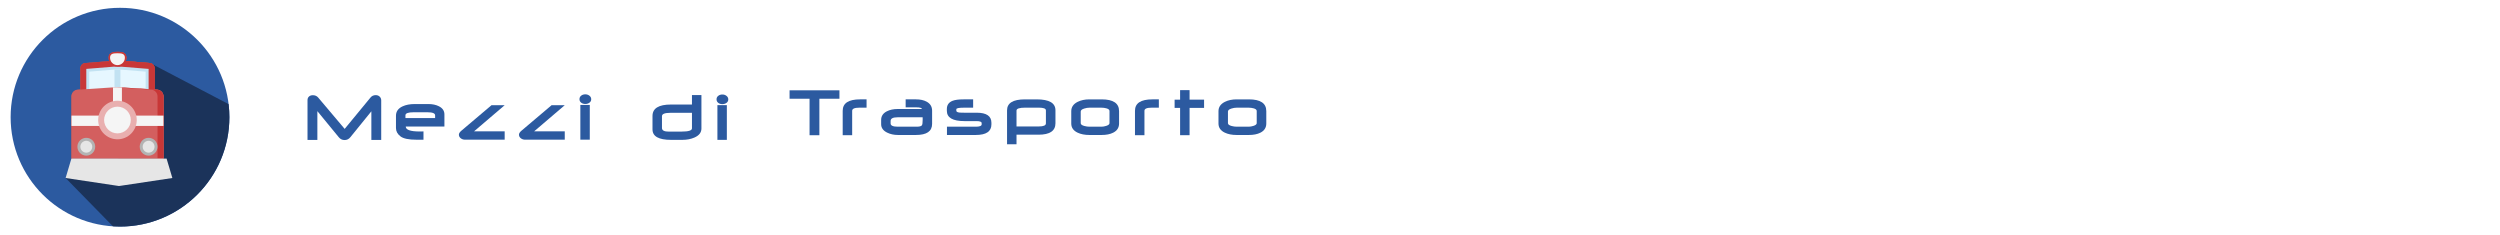
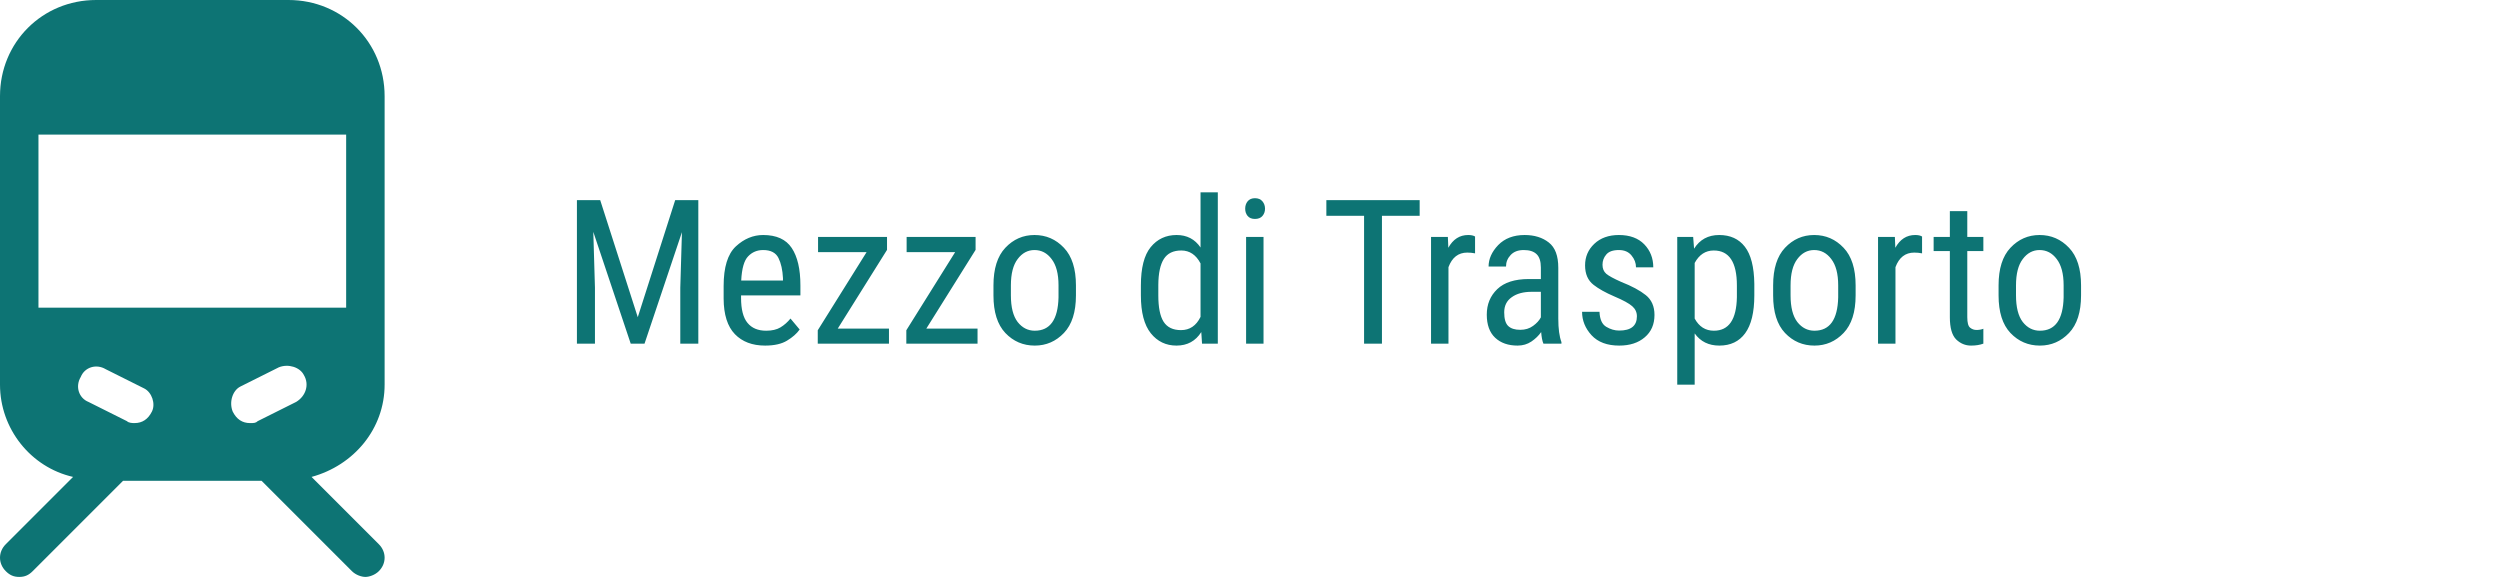
- <svg xmlns="http://www.w3.org/2000/svg" version="1.1" id="Layer_1" x="0px" y="0px" viewBox="0 0 640 60" xml:space="preserve" width="640" height="60">
+ <svg xmlns="http://www.w3.org/2000/svg" version="1.1" id="Layer_1" x="0px" y="0px" viewBox="0 0 260 60" xml:space="preserve" width="260" height="60">
  <defs id="defs53">










	
	






		
		
		
	
- 	
- 	

- 	
- 	
- 	

- 	
- 	
+ 
+ 
+ 
+ 
+ 
+ 
+ 
+ 
+ 
+ 
+ 
+ 
</defs>
  <g id="g20">
</g>
  <g id="g22">
</g>
  <g id="g24">
</g>
  <g id="g26">
</g>
  <g id="g28">
</g>
  <g id="g30">
</g>
  <g id="g32">
</g>
  <g id="g34">
</g>
  <g id="g36">
</g>
  <g id="g38">
</g>
  <g id="g40">
</g>
  <g id="g42">
</g>
  <g id="g44">
</g>
  <g id="g46">
</g>
  <g id="g48">
</g>
-   <g id="g20-3" transform="translate(-233.9404,-71.36002)">
+   <g id="g1038" transform="matrix(0.1147234,0,0,0.1147234,-87.04525,72.83119)">
</g>
-   <g id="g22-5" transform="translate(-233.9404,-71.36002)">
+   <g id="g1040" transform="matrix(0.1147234,0,0,0.1147234,-87.04525,72.83119)">
</g>
-   <g id="g24-6" transform="translate(-233.9404,-71.36002)">
+   <g id="g1042" transform="matrix(0.1147234,0,0,0.1147234,-87.04525,72.83119)">
</g>
-   <g id="g26-2" transform="translate(-233.9404,-71.36002)">
+   <g id="g1044" transform="matrix(0.1147234,0,0,0.1147234,-87.04525,72.83119)">
</g>
-   <g id="g28-9" transform="translate(-233.9404,-71.36002)">
+   <g id="g1046" transform="matrix(0.1147234,0,0,0.1147234,-87.04525,72.83119)">
</g>
-   <g id="g30-1" transform="translate(-233.9404,-71.36002)">
+   <g id="g1048" transform="matrix(0.1147234,0,0,0.1147234,-87.04525,72.83119)">
</g>
-   <g id="g32-2" transform="translate(-233.9404,-71.36002)">
+   <g id="g1050" transform="matrix(0.1147234,0,0,0.1147234,-87.04525,72.83119)">
</g>
-   <g id="g34-7" transform="translate(-233.9404,-71.36002)">
+   <g id="g1052" transform="matrix(0.1147234,0,0,0.1147234,-87.04525,72.83119)">
</g>
-   <g id="g36-0" transform="translate(-233.9404,-71.36002)">
+   <g id="g1054" transform="matrix(0.1147234,0,0,0.1147234,-87.04525,72.83119)">
</g>
-   <g id="g38-9" transform="translate(-233.9404,-71.36002)">
+   <g id="g1056" transform="matrix(0.1147234,0,0,0.1147234,-87.04525,72.83119)">
</g>
-   <g id="g40-3" transform="translate(-233.9404,-71.36002)">
+   <g id="g1058" transform="matrix(0.1147234,0,0,0.1147234,-87.04525,72.83119)">
</g>
-   <g id="g42-6" transform="translate(-233.9404,-71.36002)">
+   <g id="g1060" transform="matrix(0.1147234,0,0,0.1147234,-87.04525,72.83119)">
</g>
-   <g id="g44-0" transform="translate(-233.9404,-71.36002)">
+   <g id="g1062" transform="matrix(0.1147234,0,0,0.1147234,-87.04525,72.83119)">
</g>
-   <g id="g46-6" transform="translate(-233.9404,-71.36002)">
+   <g id="g1064" transform="matrix(0.1147234,0,0,0.1147234,-87.04525,72.83119)">
</g>
-   <g id="g48-2" transform="translate(-233.9404,-71.36002)">
+   <g id="g1066" transform="matrix(0.1147234,0,0,0.1147234,-87.04525,72.83119)">
</g>
-   <g id="g1038" transform="matrix(0.1147234,0,0,0.1147234,-320.9856,1.471168)">
+   <g id="g4209" transform="matrix(0.17357,0,0,0.17357,-229.5756,69.1089)">
</g>
-   <g id="g1040" transform="matrix(0.1147234,0,0,0.1147234,-320.9856,1.471168)">
+   <g id="g4211" transform="matrix(0.17357,0,0,0.17357,-229.5756,69.1089)">
</g>
-   <g id="g1042" transform="matrix(0.1147234,0,0,0.1147234,-320.9856,1.471168)">
+   <g id="g4213" transform="matrix(0.17357,0,0,0.17357,-229.5756,69.1089)">
</g>
-   <g id="g1044" transform="matrix(0.1147234,0,0,0.1147234,-320.9856,1.471168)">
+   <g id="g4215" transform="matrix(0.17357,0,0,0.17357,-229.5756,69.1089)">
</g>
-   <g id="g1046" transform="matrix(0.1147234,0,0,0.1147234,-320.9856,1.471168)">
+   <g id="g4217" transform="matrix(0.17357,0,0,0.17357,-229.5756,69.1089)">
</g>
-   <g id="g1048" transform="matrix(0.1147234,0,0,0.1147234,-320.9856,1.471168)">
+   <g id="g4219" transform="matrix(0.17357,0,0,0.17357,-229.5756,69.1089)">
</g>
-   <g id="g1050" transform="matrix(0.1147234,0,0,0.1147234,-320.9856,1.471168)">
+   <g id="g4221" transform="matrix(0.17357,0,0,0.17357,-229.5756,69.1089)">
</g>
-   <g id="g1052" transform="matrix(0.1147234,0,0,0.1147234,-320.9856,1.471168)">
+   <g id="g4223" transform="matrix(0.17357,0,0,0.17357,-229.5756,69.1089)">
</g>
-   <g id="g1054" transform="matrix(0.1147234,0,0,0.1147234,-320.9856,1.471168)">
+   <g id="g4225" transform="matrix(0.17357,0,0,0.17357,-229.5756,69.1089)">
</g>
-   <g id="g1056" transform="matrix(0.1147234,0,0,0.1147234,-320.9856,1.471168)">
+   <g id="g4227" transform="matrix(0.17357,0,0,0.17357,-229.5756,69.1089)">
</g>
-   <g id="g1058" transform="matrix(0.1147234,0,0,0.1147234,-320.9856,1.471168)">
+   <g id="g4229" transform="matrix(0.17357,0,0,0.17357,-229.5756,69.1089)">
</g>
-   <g id="g1060" transform="matrix(0.1147234,0,0,0.1147234,-320.9856,1.471168)">
+   <g id="g4231" transform="matrix(0.17357,0,0,0.17357,-229.5756,69.1089)">
</g>
-   <g id="g1062" transform="matrix(0.1147234,0,0,0.1147234,-320.9856,1.471168)">
+   <g id="g4233" transform="matrix(0.17357,0,0,0.17357,-229.5756,69.1089)">
</g>
-   <g id="g1064" transform="matrix(0.1147234,0,0,0.1147234,-320.9856,1.471168)">
+   <g id="g4235" transform="matrix(0.17357,0,0,0.17357,-229.5756,69.1089)">
</g>
-   <g id="g1066" transform="matrix(0.1147234,0,0,0.1147234,-320.9856,1.471168)">
+   <g id="g4237" transform="matrix(0.17357,0,0,0.17357,-229.5756,69.1089)">
</g>
-   <g id="g5568" transform="translate(-30.2535,-162.4985)">
-     <g id="g5518" transform="translate(0,1.07367)">
-       <path d="m 127.845,197.25 h -2.523 v -7.328 l -5.386,6.639 q -0.582,0.716 -1.467,0.716 -0.904,0 -1.485,-0.716 l -5.485,-6.684 v 7.364 l -2.523,0.009 v -10.182 q 0,-0.591 0.376,-0.931 0.385,-0.34 0.984,-0.34 0.868,0 1.378,0.608 l 6.773,8.017 6.612,-8.026 q 0.51,-0.617 1.342,-0.617 0.617,0 1.011,0.385 0.394,0.376 0.394,0.984 z" id="path3486" style="font-size:18.324px;font-family:Neuropolitical;-inkscape-font-specification:Neuropolitical;letter-spacing:2.945px;fill:#2c5aa0;stroke-width:1.963;stroke-linecap:round;stroke-linejoin:round" />
-       <path d="m 144.023,193.823 h -9.896 q 0,1.262 3.552,1.262 0.233,0 0.564,-0.009 0.331,-0.009 0.421,-0.009 v 2.129 h -1.763 q -3.015,0 -4.125,-0.859 -1.154,-0.886 -1.154,-2.129 v -3.158 q 0,-1.619 1.691,-2.398 1.271,-0.591 3.105,-0.591 h 3.525 q 1.539,0 2.657,0.564 1.423,0.707 1.423,2.085 z m -2.38,-2.174 v -0.698 q 0,-0.787 -1.986,-0.787 h -3.525 q -2.085,0 -2.085,0.769 v 0.716 z" id="path3483" style="font-size:18.324px;font-family:Neuropolitical;-inkscape-font-specification:Neuropolitical;letter-spacing:2.945px;fill:#2c5aa0;stroke-width:1.963;stroke-linecap:round;stroke-linejoin:round" />
-       <path d="m 159.449,197.187 h -10.155 q -0.591,0 -1.056,-0.34 -0.51,-0.376 -0.51,-0.948 0,-0.465 0.626,-1.002 l 7.721,-6.54 h 3.373 l -7.838,6.693 h 7.838 z" id="path3480" style="font-size:18.324px;font-family:Neuropolitical;-inkscape-font-specification:Neuropolitical;letter-spacing:2.945px;fill:#2c5aa0;stroke-width:1.963;stroke-linecap:round;stroke-linejoin:round" />
-       <path d="M 174.831,197.187 H 164.676 q -0.591,0 -1.056,-0.34 -0.51,-0.376 -0.51,-0.948 0,-0.465 0.626,-1.002 l 7.721,-6.54 h 3.373 l -7.838,6.693 h 7.838 z" id="path3477" style="font-size:18.324px;font-family:Neuropolitical;-inkscape-font-specification:Neuropolitical;letter-spacing:2.945px;fill:#2c5aa0;stroke-width:1.963;stroke-linecap:round;stroke-linejoin:round" />
-       <path d="m 181.605,186.835 q 0,0.564 -0.492,0.904 -0.429,0.304 -1.02,0.304 -0.599,0 -1.02,-0.304 -0.474,-0.349 -0.474,-0.931 0,-0.582 0.474,-0.922 0.421,-0.313 1.02,-0.313 0.591,0 1.029,0.331 0.483,0.358 0.483,0.931 z m -0.367,10.352 h -2.416 v -8.894 h 2.416 z" id="path3474" style="font-size:18.324px;font-family:Neuropolitical;-inkscape-font-specification:Neuropolitical;letter-spacing:2.945px;fill:#2c5aa0;stroke-width:1.963;stroke-linecap:round;stroke-linejoin:round" />
-     </g>
-     <g id="g5522" transform="translate(61.70399,-15.17303)">
-       <path d="m 148.117,210.57 q 0,1.521 -1.781,2.308 -1.36,0.599 -3.105,0.599 h -2.881 q -4.76,0 -4.76,-2.675 v -3.445 q 0,-2.926 4.733,-2.926 h 5.368 v -2.425 h 2.425 z m -2.425,-0.036 v -3.982 h -5.485 q -2.192,0 -2.192,0.85 v 3.042 q 0,0.939 1.798,0.922 l 3.23,-0.009 q 2.648,0 2.648,-0.823 z" id="path3471" style="font-size:18.324px;font-family:Neuropolitical;-inkscape-font-specification:Neuropolitical;letter-spacing:2.945px;fill:#2c5aa0;stroke-width:1.963;stroke-linecap:round;stroke-linejoin:round" />
-       <path d="m 154.99,203.126 q 0,0.564 -0.492,0.904 -0.429,0.304 -1.02,0.304 -0.599,0 -1.02,-0.304 -0.474,-0.349 -0.474,-0.931 0,-0.582 0.474,-0.922 0.421,-0.313 1.02,-0.313 0.591,0 1.029,0.331 0.483,0.358 0.483,0.931 z m -0.367,10.352 h -2.416 v -8.894 h 2.416 z" id="path3468" style="font-size:18.324px;font-family:Neuropolitical;-inkscape-font-specification:Neuropolitical;letter-spacing:2.945px;fill:#2c5aa0;stroke-width:1.963;stroke-linecap:round;stroke-linejoin:round" />
-     </g>
-     <g id="g5547" transform="translate(148.1139,-29.57953)">
-       <path d="m 97.037,217.354 h -5.136 v 9.341 h -2.514 v -9.341 h -5.118 v -2.156 h 12.768 z" id="path3465" style="font-size:18.324px;font-family:Neuropolitical;-inkscape-font-specification:Neuropolitical;letter-spacing:2.945px;fill:#2c5aa0;stroke-width:1.963;stroke-linecap:round;stroke-linejoin:round" />
-       <path d="m 103.981,219.644 h -1.861 q -1.825,0 -1.825,0.796 v 6.254 h -2.425 v -6.254 q 0,-2.926 4.474,-2.926 h 1.637 z" id="path3462" style="font-size:18.324px;font-family:Neuropolitical;-inkscape-font-specification:Neuropolitical;letter-spacing:2.945px;fill:#2c5aa0;stroke-width:1.963;stroke-linecap:round;stroke-linejoin:round" />
-       <path d="m 120.759,223.787 q 0,2.845 -4.134,2.845 h -4.617 q -1.539,0 -2.765,-0.608 -1.53,-0.761 -1.53,-2.147 v -1.092 q 0,-1.467 1.458,-2.21 1.145,-0.591 2.774,-0.591 h 6.192 q 0,-0.429 -1.512,-0.429 h -2.639 v -2.04 h 2.639 q 1.673,0 2.765,0.608 1.369,0.761 1.369,2.299 z m -2.416,-1.02 v -0.259 l -0.009,-0.403 h -6.433 q -1.763,0 -1.763,0.939 v 0.635 q 0,0.832 1.816,0.832 h 4.867 q 1.065,0 1.324,-0.358 0.197,-0.277 0.197,-1.387 z" id="path3459" style="font-size:18.324px;font-family:Neuropolitical;-inkscape-font-specification:Neuropolitical;letter-spacing:2.945px;fill:#2c5aa0;stroke-width:1.963;stroke-linecap:round;stroke-linejoin:round" />
-       <path d="m 135.943,223.912 q 0,2.72 -4.008,2.72 h -7.373 v -2.12 h 7.381 q 1.503,0 1.503,-0.599 v -0.322 q 0,-0.51 -1.342,-0.51 h -3.069 q -4.5,0 -4.5,-2.631 v -0.465 q 0,-1.548 1.494,-2.112 0.939,-0.358 2.8,-0.358 h 2.434 v 2.129 h -2.353 q -1.95,0 -1.95,0.403 v 0.385 q 0,0.385 0.895,0.474 0.242,0.027 1.19,0.027 h 3.132 q 3.767,0 3.767,2.586 z" id="path3456" style="font-size:18.324px;font-family:Neuropolitical;-inkscape-font-specification:Neuropolitical;letter-spacing:2.945px;fill:#2c5aa0;stroke-width:1.963;stroke-linecap:round;stroke-linejoin:round" />
-       <path d="m 152.336,223.635 q 0,2.926 -4.348,2.926 h -5.619 v 2.443 h -2.425 v -8.67 q 0,-2.818 4.581,-2.818 h 3.006 q 4.805,0 4.805,2.792 z m -2.443,0.027 v -3.328 q 0,-0.698 -1.834,-0.698 h -3.454 q -2.237,0 -2.237,0.743 v 4.071 h 5.699 q 1.825,0 1.825,-0.787 z" id="path3453" style="font-size:18.324px;font-family:Neuropolitical;-inkscape-font-specification:Neuropolitical;letter-spacing:2.945px;fill:#2c5aa0;stroke-width:1.963;stroke-linecap:round;stroke-linejoin:round" />
-       <path d="m 168.621,223.698 q 0,1.593 -1.521,2.353 -1.163,0.582 -2.935,0.582 h -3.14 q -1.772,0 -3.015,-0.591 -1.628,-0.769 -1.628,-2.344 v -3.158 q 0,-1.557 1.619,-2.38 1.279,-0.644 3.015,-0.644 h 3.149 q 4.456,0 4.456,3.006 z m -2.452,-0.089 v -3.123 q 0,-0.465 -0.814,-0.68 -0.564,-0.161 -1.244,-0.161 h -3.069 q -0.653,0 -1.324,0.215 -0.913,0.277 -0.913,0.769 v 2.979 q 0,0.474 0.939,0.725 0.671,0.179 1.306,0.179 h 3.069 q 0.555,0 1.208,-0.206 0.841,-0.268 0.841,-0.698 z" id="path3450" style="font-size:18.324px;font-family:Neuropolitical;-inkscape-font-specification:Neuropolitical;letter-spacing:2.945px;fill:#2c5aa0;stroke-width:1.963;stroke-linecap:round;stroke-linejoin:round" />
-       <path d="m 178.805,219.644 h -1.861 q -1.825,0 -1.825,0.796 v 6.254 h -2.425 v -6.254 q 0,-2.926 4.474,-2.926 h 1.637 z" id="path3447" style="font-size:18.324px;font-family:Neuropolitical;-inkscape-font-specification:Neuropolitical;letter-spacing:2.945px;fill:#2c5aa0;stroke-width:1.963;stroke-linecap:round;stroke-linejoin:round" />
-       <path d="m 190.384,219.698 h -3.713 v 6.988 h -2.425 v -6.988 h -1.405 v -2.103 h 1.405 v -2.443 h 2.425 v 2.434 h 3.713 z" id="path3444" style="font-size:18.324px;font-family:Neuropolitical;-inkscape-font-specification:Neuropolitical;letter-spacing:2.945px;fill:#2c5aa0;stroke-width:1.963;stroke-linecap:round;stroke-linejoin:round" />
-       <path d="m 206.311,223.698 q 0,1.593 -1.521,2.353 -1.163,0.582 -2.935,0.582 h -3.14 q -1.772,0 -3.015,-0.591 -1.628,-0.769 -1.628,-2.344 v -3.158 q 0,-1.557 1.619,-2.38 1.279,-0.644 3.015,-0.644 h 3.149 q 4.456,0 4.456,3.006 z m -2.452,-0.089 v -3.123 q 0,-0.465 -0.814,-0.68 -0.564,-0.161 -1.244,-0.161 h -3.069 q -0.653,0 -1.324,0.215 -0.913,0.277 -0.913,0.769 v 2.979 q 0,0.474 0.939,0.725 0.671,0.179 1.306,0.179 h 3.069 q 0.555,0 1.208,-0.206 0.841,-0.268 0.841,-0.698 z" id="path3441" style="font-size:18.324px;font-family:Neuropolitical;-inkscape-font-specification:Neuropolitical;letter-spacing:2.945px;fill:#2c5aa0;stroke-width:1.963;stroke-linecap:round;stroke-linejoin:round" />
-     </g>
+   <g style="fill:#0d7474;fill-opacity:1" id="g1" transform="matrix(2,0,0,2,-12,-2)">
+     <path d="M 21,1 H 11 C 8.2,1 6,3.2 6,6 v 1 11 3 c 0,2.3 1.6,4.3 3.8,4.8 l -3.5,3.5 c -0.4,0.4 -0.4,1 0,1.4 C 6.5,30.9 6.7,31 7,31 7.3,31 7.5,30.9 7.7,30.7 L 12.4,26 h 7.2 l 4.7,4.7 c 0.2,0.2 0.5,0.3 0.7,0.3 0.2,0 0.5,-0.1 0.7,-0.3 0.4,-0.4 0.4,-1 0,-1.4 L 22.2,25.8 C 24.4,25.2 26,23.3 26,21 V 18 7 6 C 26,3.2 23.8,1 21,1 Z M 13.9,22.4 C 13.7,22.8 13.4,23 13,23 c -0.1,0 -0.3,0 -0.4,-0.1 l -2,-1 c -0.5,-0.2 -0.7,-0.8 -0.4,-1.3 0.2,-0.5 0.8,-0.7 1.3,-0.4 l 2,1 c 0.4,0.2 0.6,0.8 0.4,1.2 z m 7.5,-0.5 -2,1 C 19.3,23 19.2,23 19,23 c -0.4,0 -0.7,-0.2 -0.9,-0.6 -0.2,-0.5 0,-1.1 0.4,-1.3 l 2,-1 c 0.5,-0.2 1.1,0 1.3,0.4 0.3,0.5 0.1,1.1 -0.4,1.4 z M 24,17 H 8 V 8 h 16 z" id="path1" style="fill:#0d7474;fill-opacity:1" />
  </g>
-   <g id="g3215" transform="matrix(0.5544555,0,0,0.5544555,-22.15309,-12.2805)">
-     <circle style="fill:#2c5aa0;fill-opacity:1;stroke-width:0.197" cx="95.363" cy="76.256" r="50.5" id="circle2-1" />
-     <path style="fill:#1b335a;fill-opacity:1;stroke-width:0.197" d="M 145.504,70.228 109.275,51.269 c -0.151,23.554 3.408,44.106 -39.025,53.069 l 21.861,22.31 c 1.076,0.069 2.16,0.107 3.253,0.107 27.89,0 50.5,-22.61 50.5,-50.5 0,-2.04 -0.124,-4.051 -0.359,-6.027 z" id="path4-9" />
-   </g>
-   <g id="g1101" transform="matrix(0.8849922,0,0,0.8849922,3.503149,5.270599)">
-     <path style="fill:#cc584c;stroke-width:0.107" d="m 40.748,20.609 v -6.867 c 0,-0.708 -0.575,-1.362 -1.277,-1.454 l -8.165,-0.66 c -0.708,-0.018 -1.866,-0.021 -2.575,-0.006 l -8.165,0.666 c -0.702,0.091 -1.277,0.745 -1.277,1.453 v 6.867 z" id="path4103" />
-     <path style="fill:#bf5347;stroke-width:0.107" d="m 39.471,12.289 -8.165,-0.66 c -0.57,-0.015 -1.427,-0.019 -2.111,-0.012 0.302,0.003 0.588,0.007 0.823,0.012 l 8.165,0.66 c 0.702,0.091 1.277,0.745 1.277,1.454 v 6.867 h 1.288 v -6.867 c 0,-0.708 -0.575,-1.362 -1.277,-1.454 z" id="path4105" />
-     <path style="fill:#c2e2f2;stroke-width:0.107" d="M 21.006,20.18 V 13.975 l 7.812,-0.637 c 0.286,-0.005 0.64,-0.008 1.004,-0.008 0.494,0 1.006,0.005 1.393,0.014 l 7.816,0.632 v 6.204 z" id="path4107" />
-     <path style="fill:#cceeff;stroke-width:0.107" d="m 21.865,20.609 v -5.842 l 6.997,-0.571 c 0.277,-0.005 0.615,-0.007 0.961,-0.007 0.476,0 0.97,0.004 1.349,0.013 l 7.001,0.566 v 5.841 z" id="path4109" />
-     <rect id="SVGCleanerId_0" x="29.161" y="14.171" style="fill:#c2e2f2;stroke-width:0.107" width="1.717" height="5.579" />
-     <path style="fill:#cc584c;stroke-width:0.107" d="M 43.323,39.921 V 21.896 c 0,-0.944 -0.768,-1.797 -1.708,-1.895 l -9.88,-0.645 c -0.944,-0.019 -2.489,-0.023 -3.433,-0.007 l -9.88,0.652 c -0.939,0.098 -1.707,0.951 -1.707,1.895 V 39.921 Z" id="path4112" />
-     <path style="fill:#bf5347;stroke-width:0.107" d="m 41.616,20.002 -9.88,-0.645 c -0.758,-0.015 -1.899,-0.02 -2.81,-0.013 0.4,0.003 0.781,0.008 1.094,0.013 l 9.88,0.645 c 0.939,0.098 1.708,0.951 1.708,1.895 v 18.025 h 1.717 V 21.896 c 0,-0.944 -0.768,-1.797 -1.708,-1.895 z" id="path4114" />
-     <path style="fill:#994239;stroke-width:0.107" d="M 31.307,27.476 V 19.349 C 30.37,19.337 28.732,19.321 28.732,19.321 v 8.154 H 16.715 v 3.004 h 11.588 3.004 12.017 v -3.004 z" id="path4116" />
-     <circle style="fill:#f5f5f5;stroke-width:0.107" cx="30.019" cy="28.763" r="4.721" id="circle4118" />
-     <circle style="fill:none;stroke:#242424;stroke-width:0.429;stroke-miterlimit:10" cx="30.019" cy="28.763" r="4.721" id="circle4138" />
-     <circle style="fill:#b3b3b3;stroke-width:0.107" cx="21.006" cy="36.488" r="2.575" id="circle4140" />
-     <circle style="fill:#e6e6e6;stroke-width:0.107" cx="21.006" cy="36.488" r="1.717" id="circle4142" />
-     <circle style="fill:#b3b3b3;stroke-width:0.107" cx="39.032" cy="36.488" r="2.575" id="circle4144" />
-     <circle style="fill:#e6e6e6;stroke-width:0.107" cx="39.032" cy="36.488" r="1.717" id="circle4146" />
-     <path style="fill:#cc584c;stroke-width:0.107" d="m 32.594,10.738 c 0,1.422 -1.154,2.575 -2.575,2.575 -1.422,0 -2.575,-1.154 -2.575,-2.575 0,-1.421 1.153,-1.717 2.575,-1.717 1.422,0 2.575,0.295 2.575,1.717 z" id="path4148" />
-     <path style="fill:#bf5347;stroke-width:0.107" d="m 30.019,9.021 c -0.073,0 -0.144,0.001 -0.215,0.003 1.321,0.03 2.36,0.364 2.36,1.714 0,1.35 -1.039,2.455 -2.36,2.564 0.071,0.006 0.142,0.011 0.215,0.011 1.422,0 2.575,-1.154 2.575,-2.575 0,-1.421 -1.153,-1.717 -2.575,-1.717 z" id="path4150" />
-     <path id="SVGCleanerId_1" style="fill:#f5f5f5;stroke-width:0.107" d="m 32.165,10.738 c 0,1.185 -0.96,2.146 -2.146,2.146 -1.185,0 -2.146,-0.96 -2.146,-2.146 0,-1.185 0.961,-1.288 2.146,-1.288 1.185,0 2.146,0.102 2.146,1.288 z" />
-     <path style="fill:#c83737;stroke-width:0.107" d="m 40.748,20.609 v -6.867 c 0,-0.708 -0.575,-1.362 -1.277,-1.454 l -8.165,-0.66 c -0.708,-0.018 -1.866,-0.021 -2.575,-0.006 l -8.165,0.666 c -0.702,0.091 -1.277,0.745 -1.277,1.453 v 6.867 z" id="path4153" />
-     <path style="fill:#c83737;stroke-width:0.107" d="m 39.471,12.289 -8.165,-0.66 c -0.57,-0.015 -1.427,-0.019 -2.111,-0.012 0.302,0.003 0.588,0.007 0.823,0.012 l 8.165,0.66 c 0.702,0.091 1.277,0.745 1.277,1.454 v 6.867 h 1.288 v -6.867 c 0,-0.708 -0.575,-1.362 -1.277,-1.454 z" id="path4155" />
-     <path style="fill:#c2e2f2;stroke-width:0.107" d="M 21.006,20.18 V 13.975 l 7.812,-0.637 c 0.286,-0.005 0.64,-0.008 1.004,-0.008 0.494,0 1.006,0.005 1.393,0.014 l 7.816,0.632 v 6.204 z" id="path4157" />
-     <path style="fill:#e6f7ff;stroke-width:0.107" d="m 21.865,20.609 v -5.842 l 6.997,-0.571 c 0.277,-0.005 0.615,-0.007 0.961,-0.007 0.476,0 0.97,0.004 1.349,0.013 l 7.001,0.566 v 5.841 z" id="path4159" />
-     <g id="g4162" transform="matrix(0.107292,0,0,0.107292,2.55224,3.442155)">
-       <rect id="SVGCleanerId_0_1_" x="248" y="100" style="fill:#c2e2f2" width="16" height="52" />
-     </g>
-     <path style="fill:#d35f5f;stroke-width:0.107" d="M 43.323,39.921 V 21.896 c 0,-0.944 -0.768,-1.797 -1.708,-1.895 l -9.88,-0.645 c -0.944,-0.019 -2.489,-0.023 -3.433,-0.007 l -9.88,0.652 c -0.939,0.098 -1.707,0.951 -1.707,1.895 V 39.921 Z" id="path4164" />
-     <path style="fill:#c83737;stroke-width:0.107" d="m 41.616,20.002 -9.88,-0.645 c -0.758,-0.015 -1.899,-0.02 -2.81,-0.013 0.4,0.003 0.781,0.008 1.094,0.013 l 9.88,0.645 c 0.939,0.098 1.708,0.951 1.708,1.895 v 18.025 h 1.717 V 21.896 c 0,-0.944 -0.768,-1.797 -1.708,-1.895 z" id="path4166" />
-     <g id="g4172" transform="matrix(0.107292,0,0,0.107292,2.55224,3.442155)">
-       <path style="fill:#f5f5f5" d="M 268,224 V 148.256 C 259.272,148.144 244,148 244,148 v 76 H 132 v 28 h 108 28 112 v -28 z" id="path4168" />
-       <circle style="fill:#f5f5f5" cx="256" cy="236" r="44" id="circle4170" />
-     </g>
-     <polygon style="fill:#e6e6e6" points="108,407.952 124,340 388,340 404,407.952 256,436 " id="polygon4174" transform="matrix(0.1043117,0,0,0.08263862,3.756296,11.82432)" />
-     <path style="fill:#e9afaf;stroke-width:0.107" d="m 30.019,34.342 c -3.076,0 -5.579,-2.503 -5.579,-5.579 0,-3.076 2.503,-5.579 5.579,-5.579 3.076,0 5.579,2.503 5.579,5.579 0,3.076 -2.503,5.579 -5.579,5.579 z m 0,-9.442 c -2.13,0 -3.863,1.733 -3.863,3.863 0,2.13 1.733,3.863 3.863,3.863 2.13,0 3.863,-1.733 3.863,-3.863 0,-2.13 -1.733,-3.863 -3.863,-3.863 z" id="path4192" />
-     <circle style="fill:#b3b3b3;stroke-width:0.107" cx="21.006" cy="36.488" r="2.575" id="circle4194" />
-     <circle style="fill:#e6e6e6;stroke-width:0.107" cx="21.006" cy="36.488" r="1.717" id="circle4196" />
-     <circle style="fill:#b3b3b3;stroke-width:0.107" cx="39.032" cy="36.488" r="2.575" id="circle4198" />
-     <circle style="fill:#e6e6e6;stroke-width:0.107" cx="39.032" cy="36.488" r="1.717" id="circle4200" />
-     <path style="fill:#c83737;stroke-width:0.107" d="m 32.594,10.738 c 0,1.422 -1.154,2.575 -2.575,2.575 -1.422,0 -2.575,-1.154 -2.575,-2.575 0,-1.421 1.153,-1.717 2.575,-1.717 1.422,0 2.575,0.295 2.575,1.717 z" id="path4202" />
-     <path style="fill:#c83737;stroke-width:0.107" d="m 30.019,9.021 c -0.073,0 -0.144,0.001 -0.215,0.003 1.321,0.03 2.36,0.364 2.36,1.714 0,1.35 -1.039,2.455 -2.36,2.564 0.071,0.006 0.142,0.011 0.215,0.011 1.422,0 2.575,-1.154 2.575,-2.575 0,-1.421 -1.153,-1.717 -2.575,-1.717 z" id="path4204" />
-     <g id="g4207" transform="matrix(0.107292,0,0,0.107292,2.55224,3.442155)">
-       <path id="SVGCleanerId_1_1_" style="fill:#f5f5f5" d="m 276,68 c 0,11.048 -8.952,20 -20,20 -11.044,0 -20,-8.952 -20,-20 0,-11.048 8.956,-12 20,-12 11.048,0 20,0.952 20,12 z" />
-     </g>
-   </g>
+   <text xml:space="preserve" style="font-size:20.984px;font-family:'Roboto Condensed';-inkscape-font-specification:'Roboto Condensed, ';text-align:justify;letter-spacing:0px;writing-mode:lr-tb;direction:ltr;text-anchor:start;fill:#0d7474;fill-opacity:1;stroke-width:2.623;stroke-linecap:round;stroke-linejoin:round" x="58.391" y="35.738" id="text2">
+     <tspan id="tspan2" x="58.391" y="35.738" style="stroke-width:2.623">Mezzo di Trasporto</tspan>
+   </text>
</svg>
